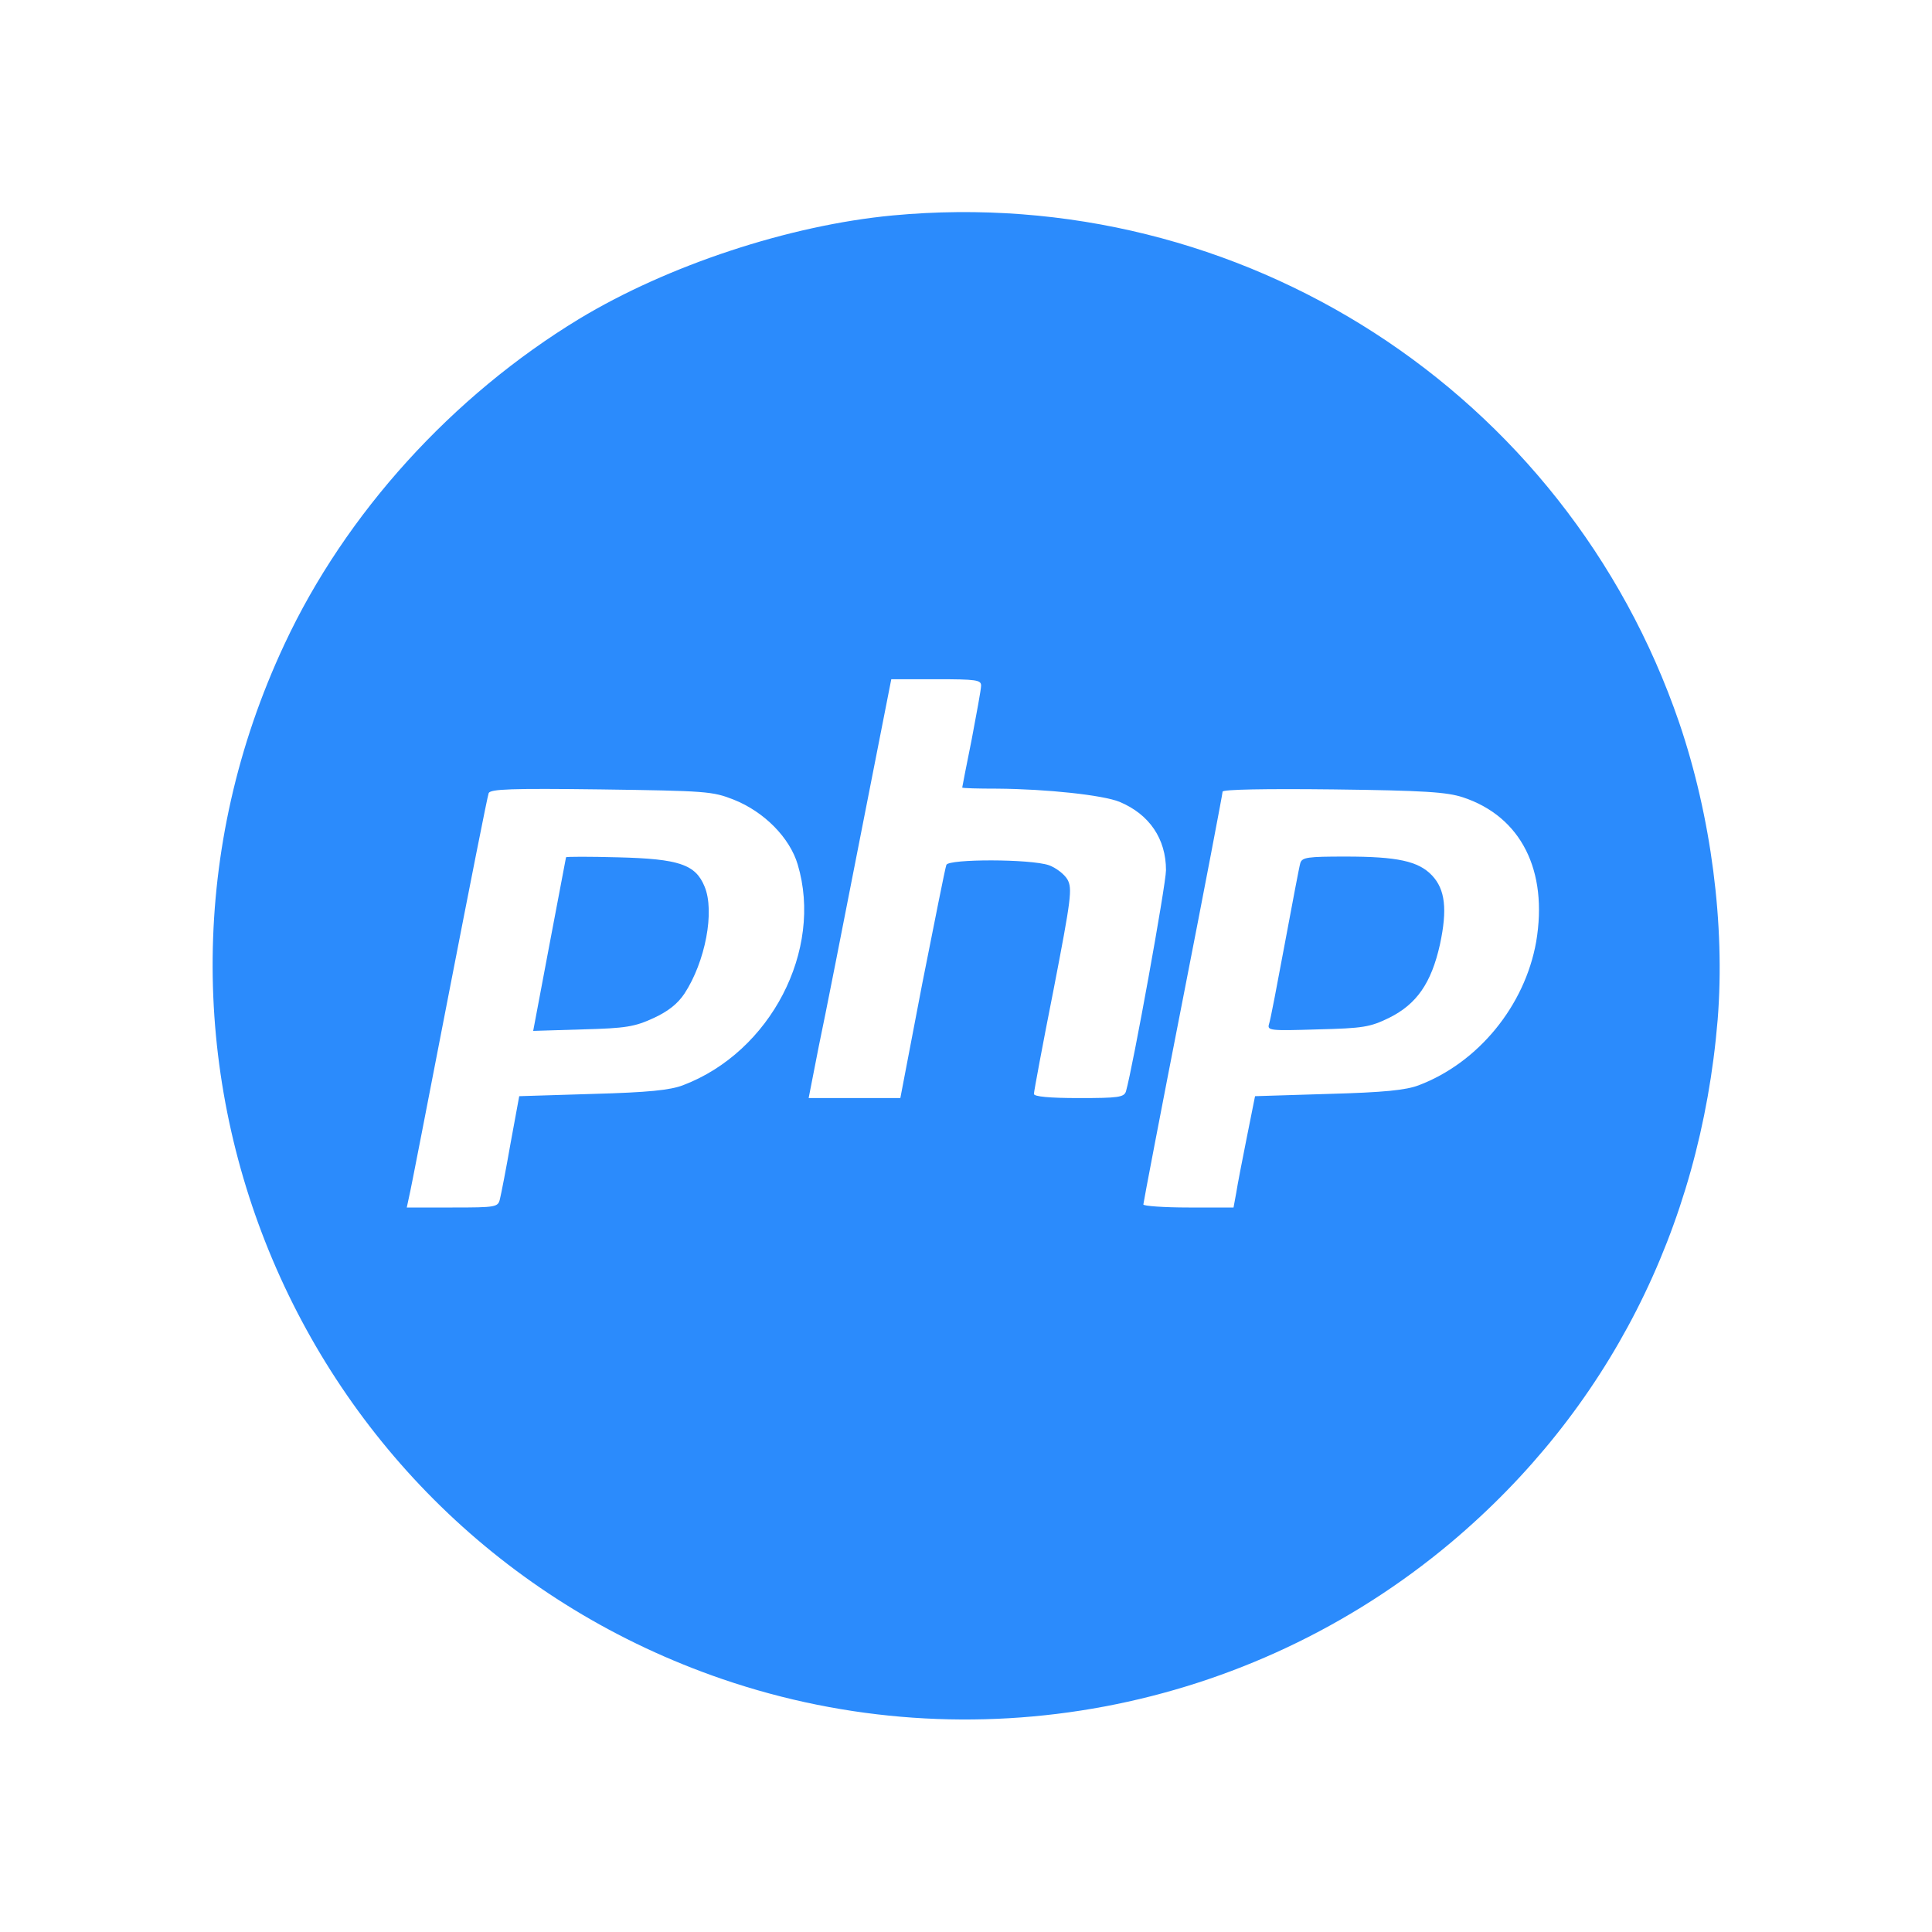
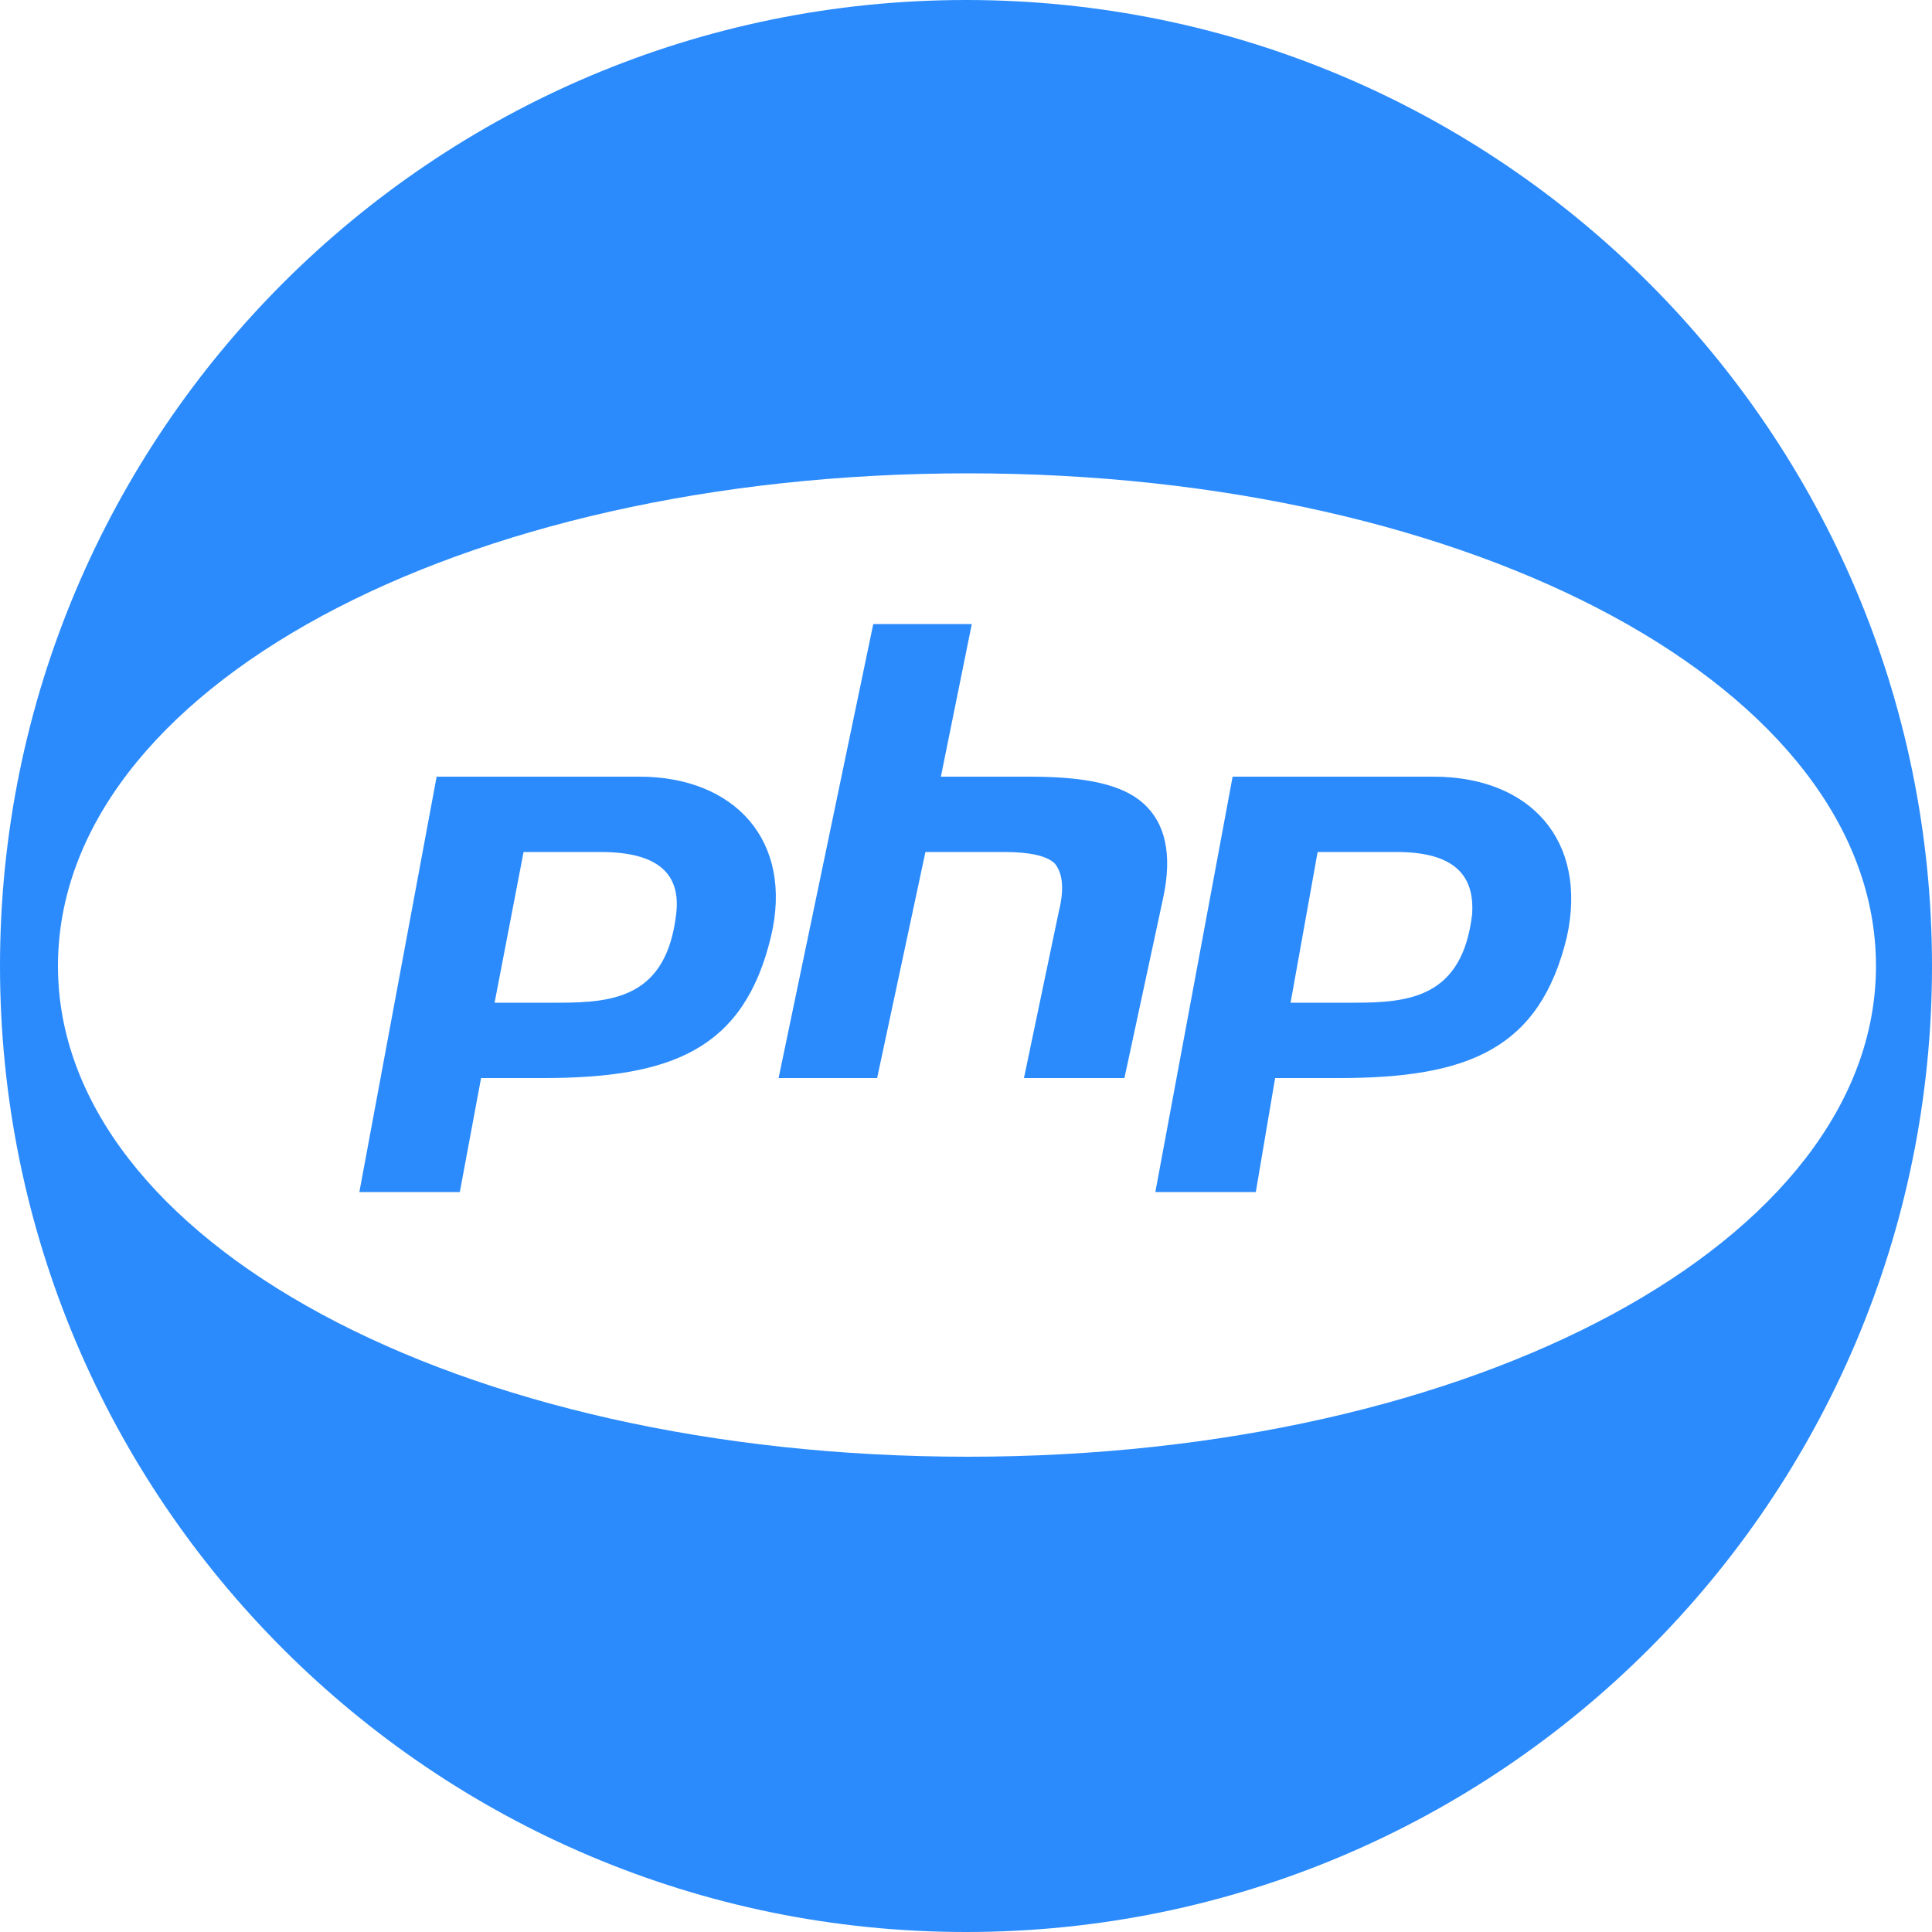
- <svg xmlns="http://www.w3.org/2000/svg" version="1.0" width="512pt" height="512pt" viewBox="0 0 512 512" preserveAspectRatio="xMidYMid meet">
-   <g transform="translate(0,512) scale(0.1,-0.1)" fill="#2b8bfc" stroke="none">
-     <path d="M2365 4549 c-274 -26 -595 -132 -830 -274 -336 -204 -619 -515 -781 -862 -506 -1080 35 -2357 1161 -2743 660 -226 1394 -88 1930 362 415 349 661 831 707 1386 20 251 -17 537 -102 787 -300 876 -1160 1431 -2085 1344z m235 -1246 c0 -10 -12 -74 -25 -143 -14 -69 -25 -126 -25 -127 0 -2 42 -3 93 -3 131 -1 280 -17 324 -35 79 -33 123 -98 123 -181 0 -38 -88 -523 -106 -586 -5 -16 -20 -18 -125 -18 -79 0 -119 4 -119 11 0 6 23 130 52 276 47 243 50 268 37 292 -8 14 -30 31 -49 38 -49 17 -266 17 -272 1 -3 -7 -31 -149 -64 -315 l-58 -303 -122 0 -121 0 27 138 c16 75 65 325 110 555 l82 417 119 0 c107 0 119 -2 119 -17z m-656 -302 c81 -32 149 -101 170 -172 68 -227 -72 -497 -304 -585 -34 -13 -92 -19 -239 -23 l-195 -6 -23 -125 c-12 -69 -25 -135 -28 -147 -5 -22 -9 -23 -126 -23 l-121 0 6 28 c4 15 51 259 106 542 55 283 102 521 105 528 4 11 61 13 297 10 280 -4 296 -5 352 -27z m1933 6 c154 -51 226 -194 194 -383 -30 -169 -153 -320 -311 -380 -34 -13 -92 -19 -240 -23 l-194 -6 -22 -110 c-12 -60 -25 -127 -28 -147 l-7 -38 -119 0 c-66 0 -120 4 -120 8 0 4 47 250 105 546 58 296 105 543 105 548 0 6 114 8 293 6 242 -3 301 -7 344 -21z" fill="#2b8bfc" />
-     <path d="M1500 2848 c0 -1 -20 -106 -44 -232 l-43 -228 131 4 c115 3 138 7 188 30 39 18 64 38 82 65 55 84 81 218 53 284 -24 58 -67 73 -229 77 -76 2 -138 2 -138 0z" fill="#2b8bfc" />
-     <path d="M3446 2833 c-3 -10 -21 -106 -41 -213 -20 -107 -38 -203 -42 -214 -5 -17 2 -18 129 -14 121 3 139 6 190 31 72 36 111 91 134 194 20 93 14 146 -21 183 -36 38 -92 50 -229 50 -101 0 -115 -2 -120 -17z" fill="#2b8bfc" />
-   </g>
+ <svg xmlns="http://www.w3.org/2000/svg" role="img" width="1000mm" height="1000mm" viewBox="0 0 1000 1000" style="max-width:1.6em; height: auto;">
+   <path id="path" style="opacity:1;vector-effect:none;fill:#2b8bfc;fill-opacity:1;" d="M 500 0C 224 0 0 224 0 500C 0 776 224 1000 500 1000C 776 1000 1000 776 1000 500C 1000 224 776 0 500 0C 500 0 500 0 500 0 M 501 245C 501 245 501 245 501 245C 764 245 971 357 971 500C 971 642 764 754 501 754C 237 754 30 642 30 500C 30 357 237 245 501 245M 452 323C 452 323 403 558 403 558C 403 558 454 558 454 558C 454 558 479 441 479 441C 479 441 520 441 520 441C 533 441 542 443 546 447C 550 452 551 460 548 472C 548 472 530 558 530 558C 530 558 582 558 582 558C 582 558 602 465 602 465C 607 442 603 426 592 416C 581 406 562 402 533 402C 533 402 487 402 487 402C 487 402 503 323 503 323C 503 323 452 323 452 323M 226 402C 226 402 186 617 186 617C 186 617 238 617 238 617C 238 617 249 558 249 558C 249 558 281 558 281 558C 348 558 385 543 399 485C 411 435 380 402 331 402C 331 402 226 402 226 402M 638 402C 638 402 598 617 598 617C 598 617 650 617 650 617C 650 617 660 558 660 558C 660 558 693 558 693 558C 760 558 797 543 811 485C 822 435 792 402 742 402C 742 402 638 402 638 402M 271 441C 271 441 311 441 311 441C 345 441 352 456 350 473C 345 516 318 519 289 519C 289 519 256 519 256 519C 256 519 271 441 271 441M 682 441C 682 441 723 441 723 441C 756 441 763 456 762 473C 757 516 730 519 701 519C 701 519 668 519 668 519C 668 519 682 441 682 441" transform="">
+     </path>
</svg>
